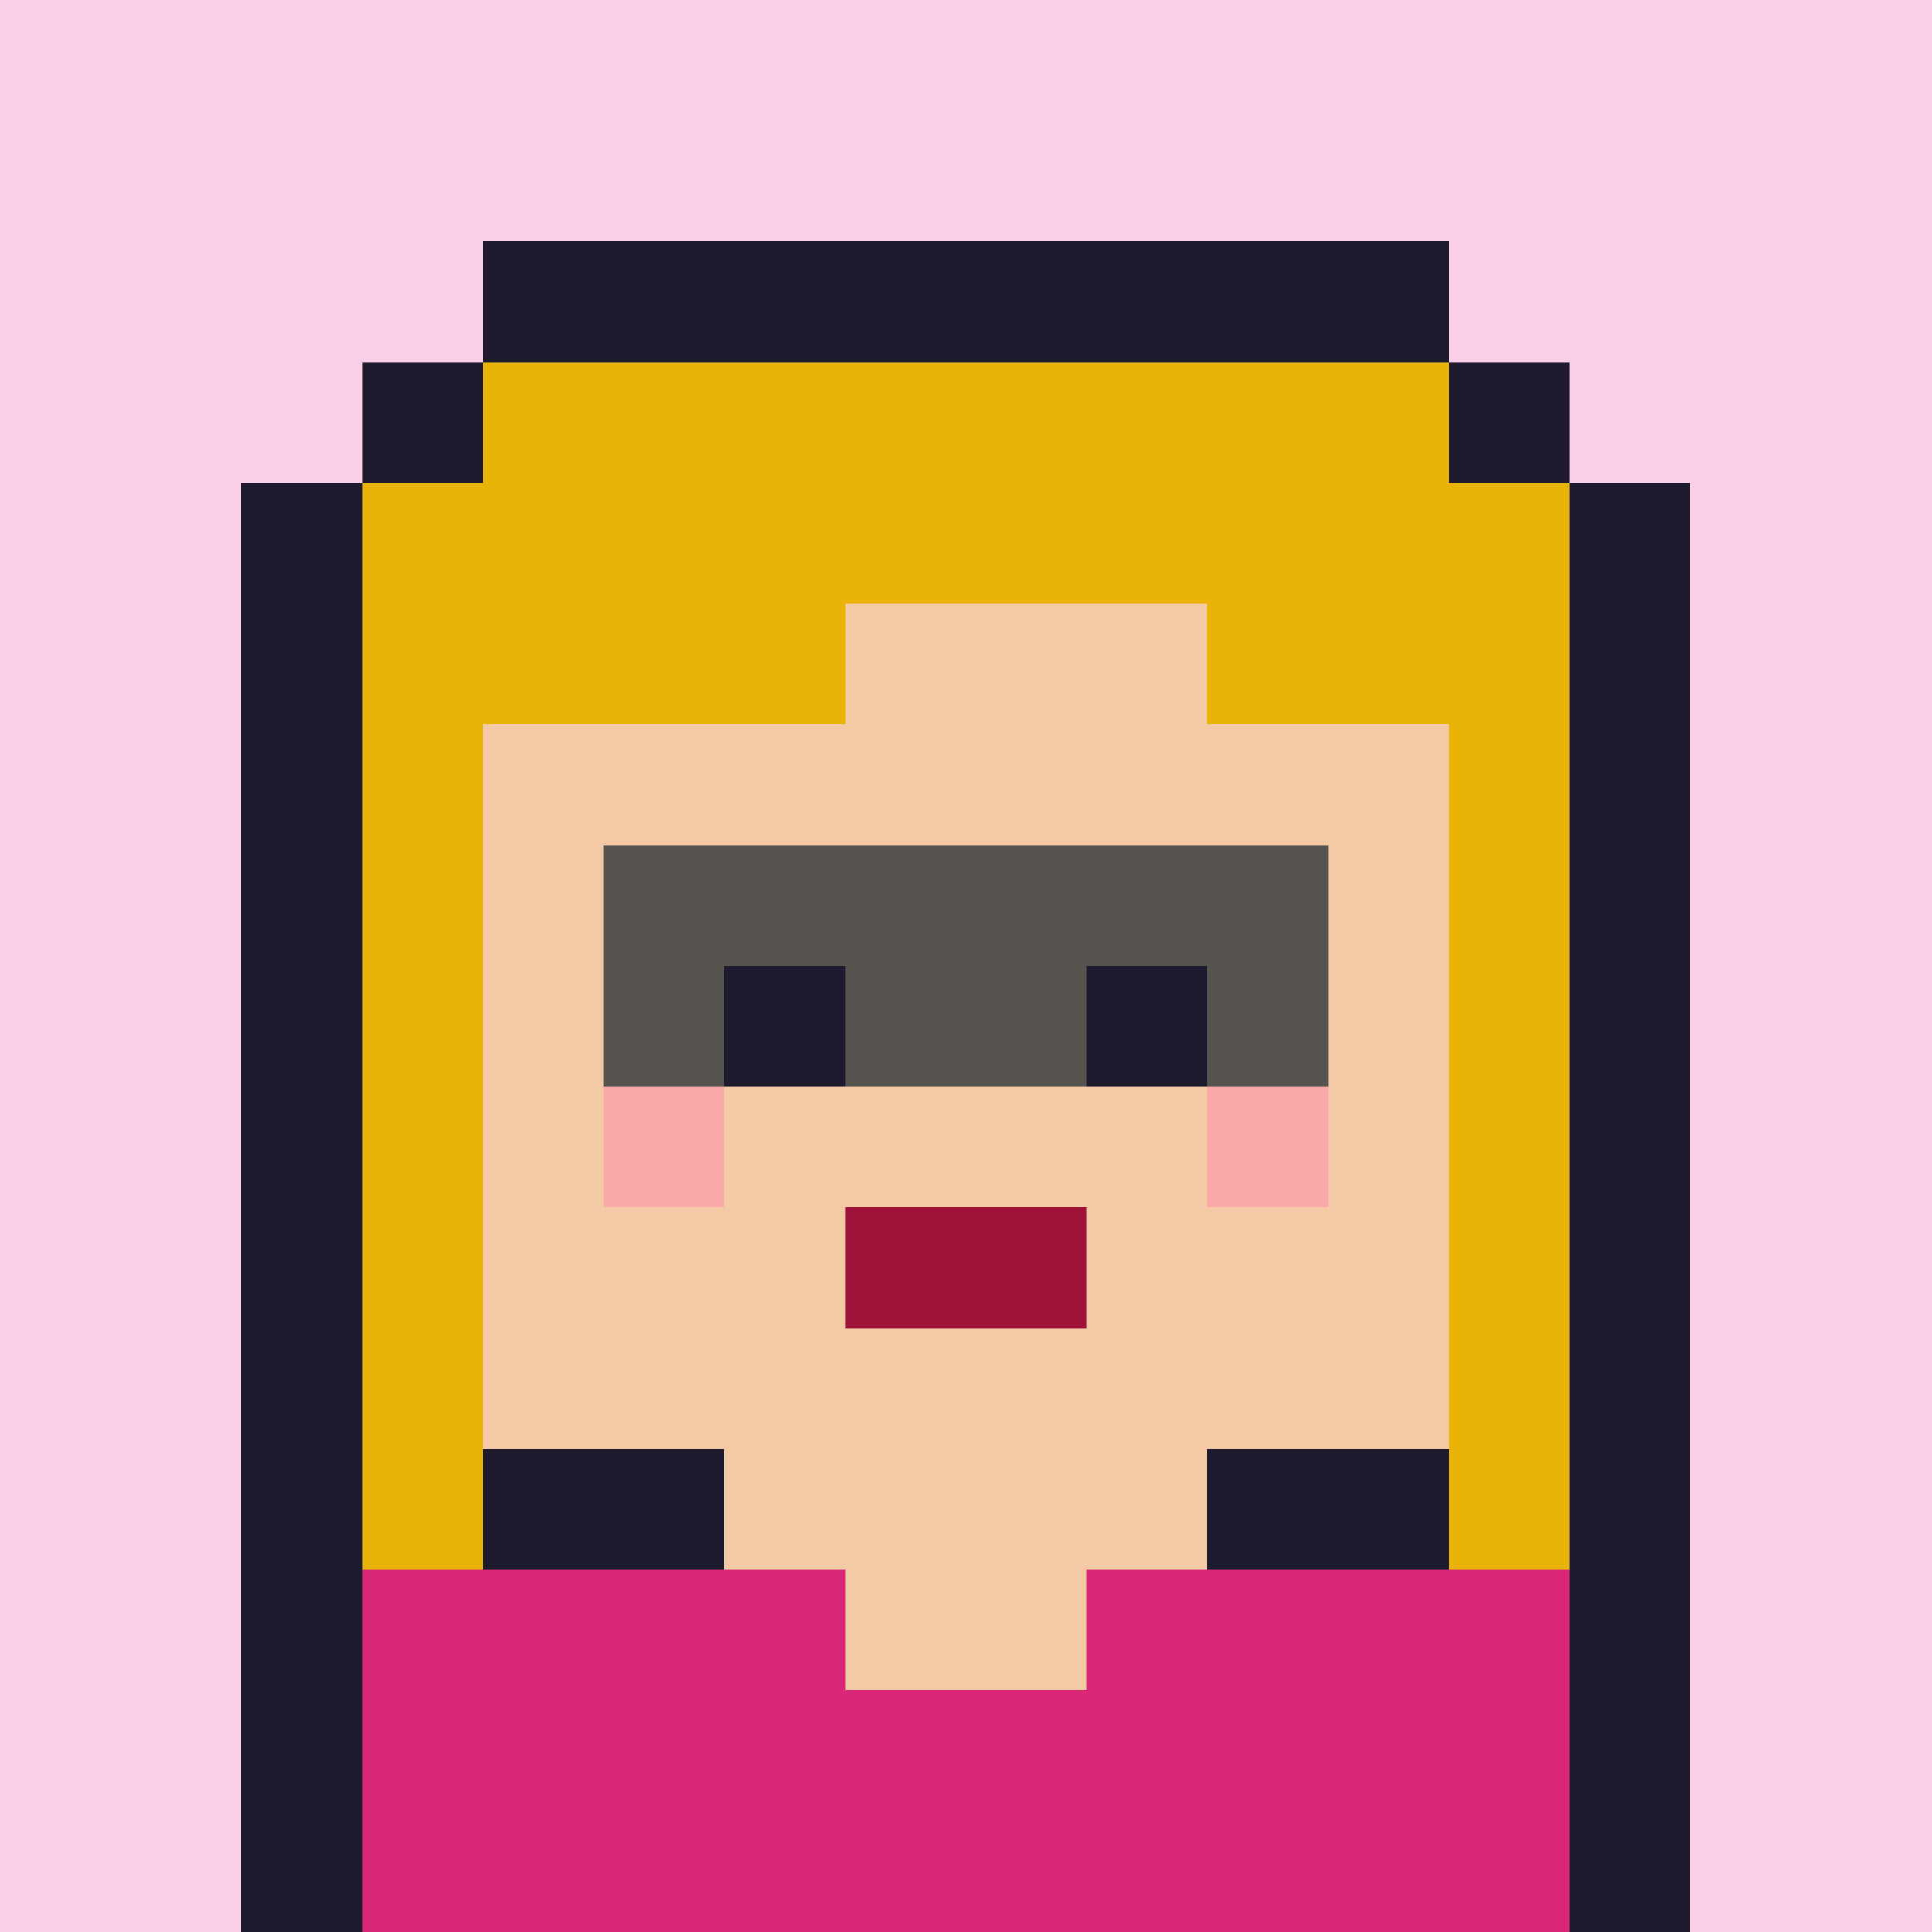
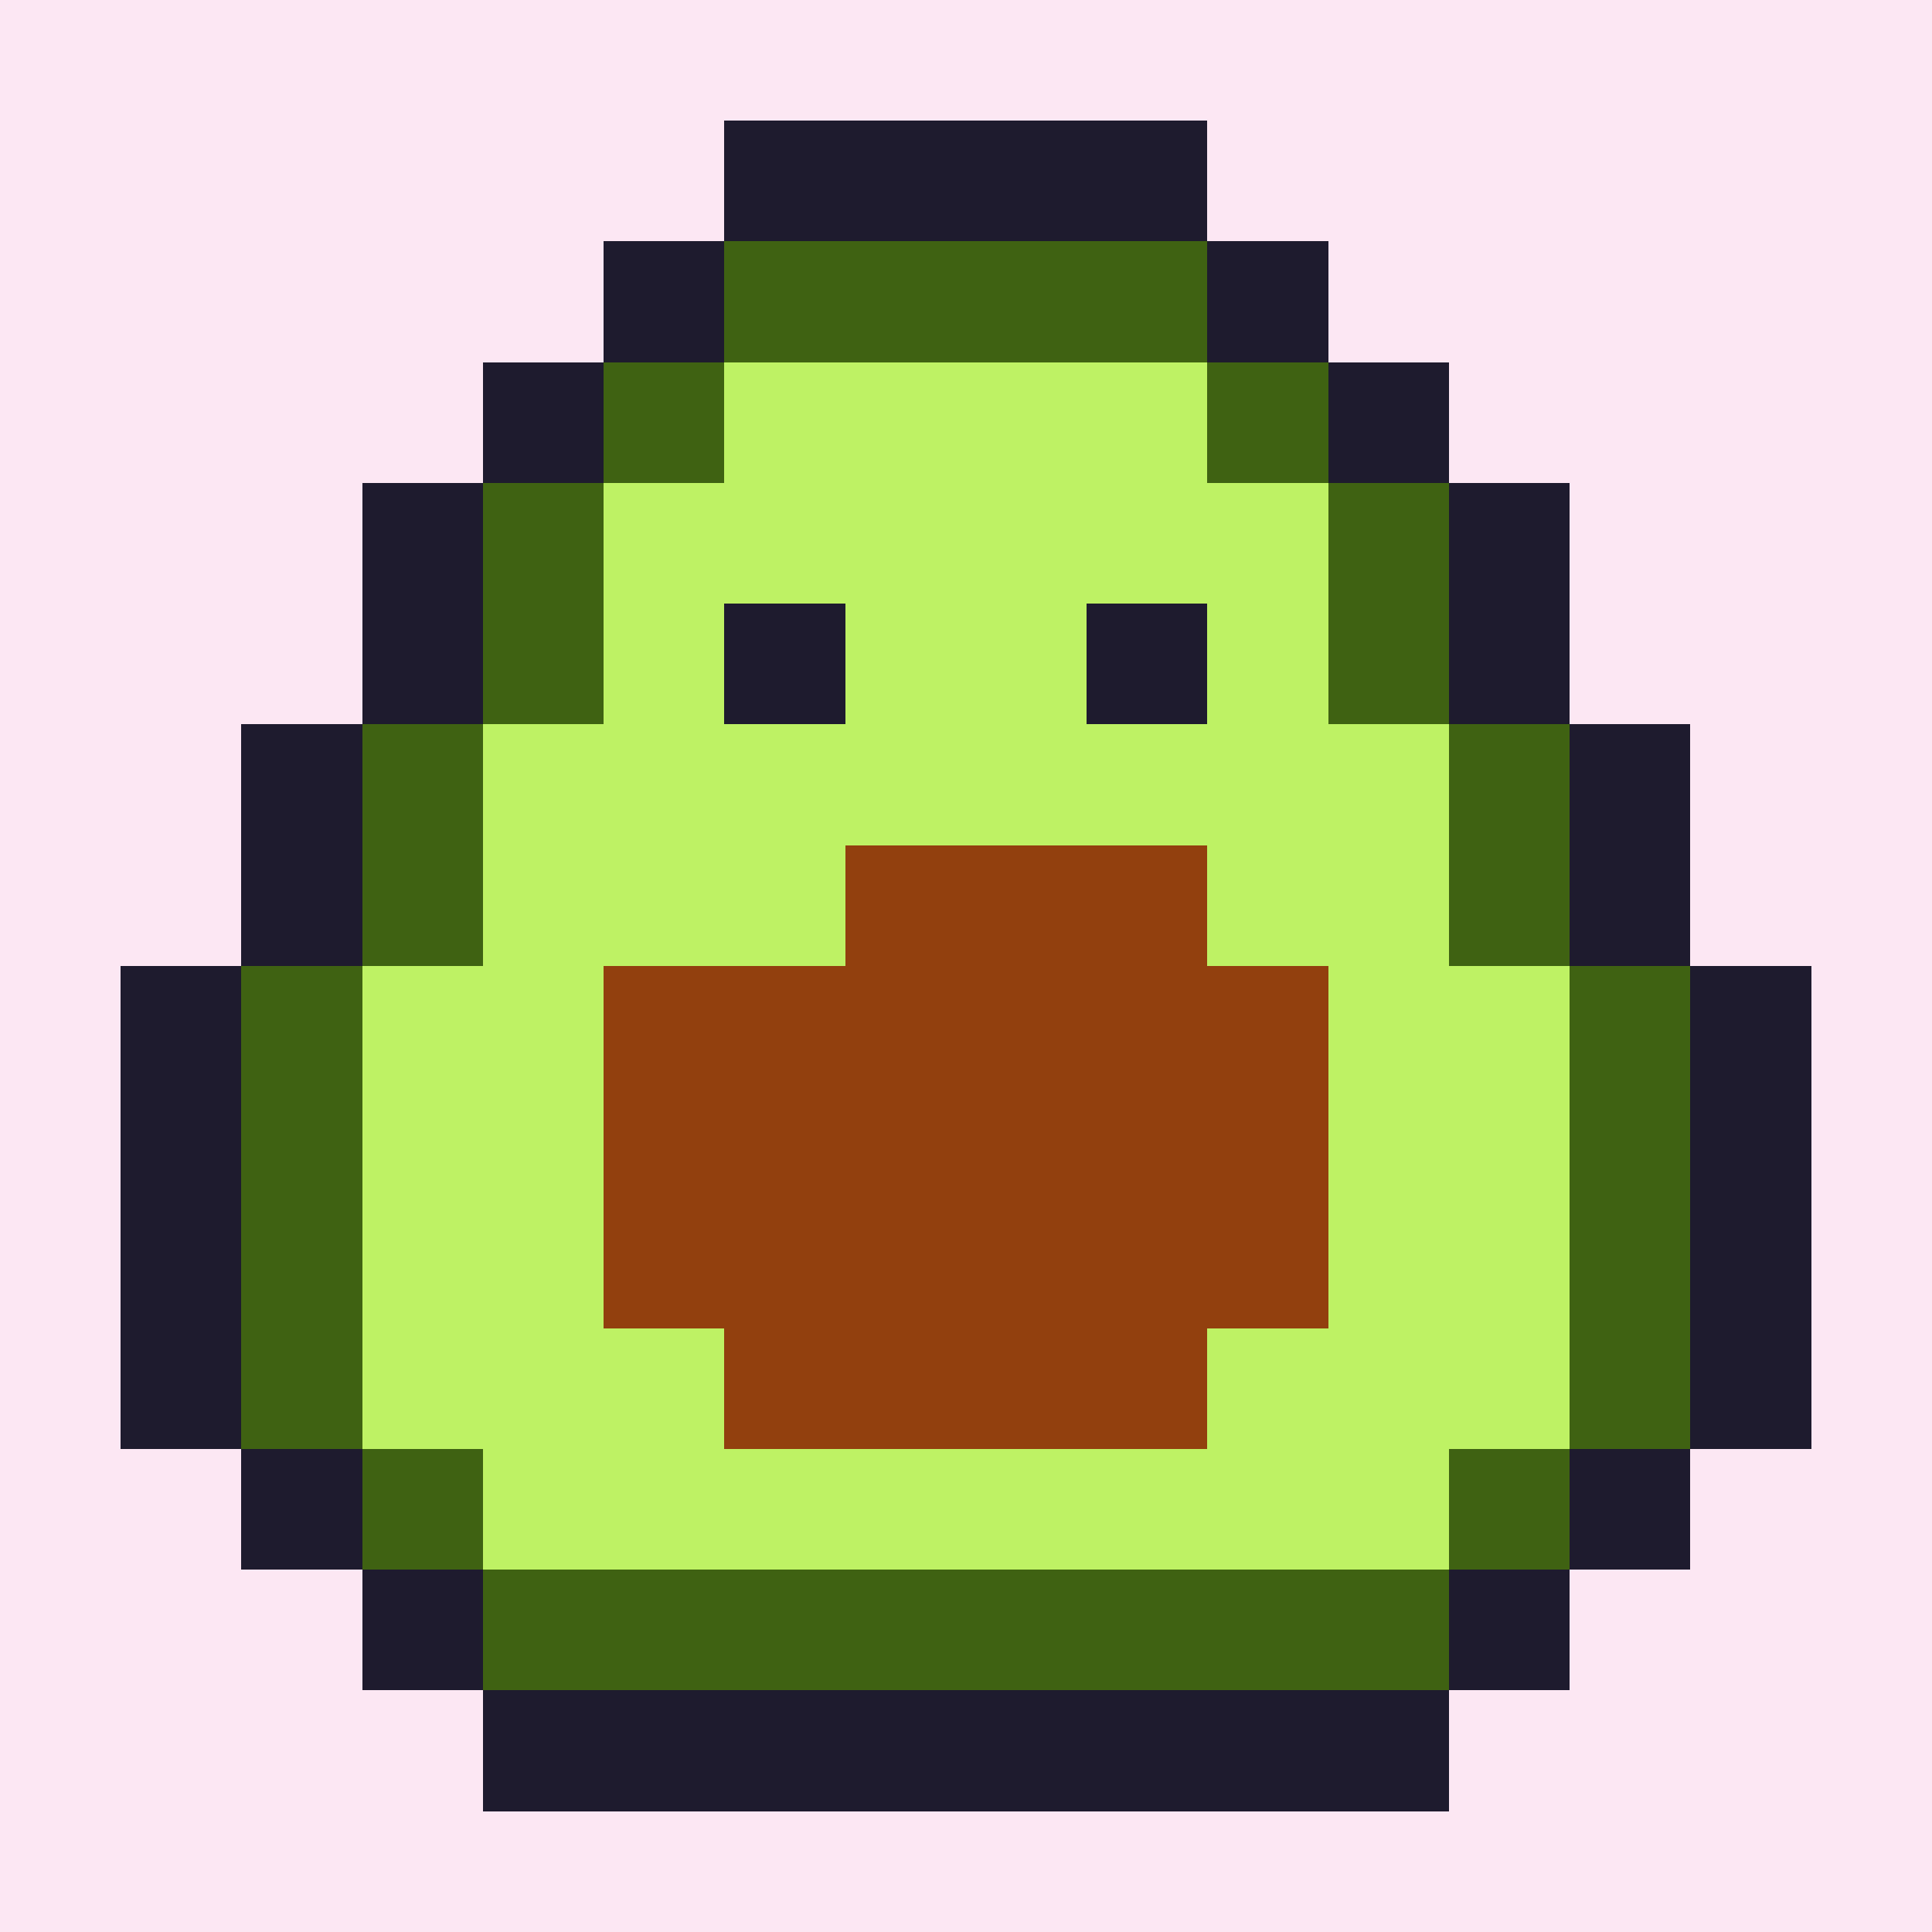
- <svg xmlns="http://www.w3.org/2000/svg" viewBox="0 0 16 16" width="128" height="128" shape-rendering="crispEdges">
-   <rect width="16" height="16" fill="#fbcfe8" />
-   <rect x="4" y="2" width="8" height="1" fill="#1e1b2e" />
+ <svg xmlns="http://www.w3.org/2000/svg" viewBox="0 -1 16 16" width="128" height="128" shape-rendering="crispEdges">
+   <rect y="-1" width="16" height="17" fill="#fce7f3" />
+   <rect x="6" y="0" width="4" height="1" fill="#1e1b2e" />
+   <rect x="5" y="1" width="1" height="1" fill="#1e1b2e" />
+   <rect x="6" y="1" width="4" height="1" fill="#3f6212" />
+   <rect x="10" y="1" width="1" height="1" fill="#1e1b2e" />
+   <rect x="4" y="2" width="1" height="1" fill="#1e1b2e" />
+   <rect x="5" y="2" width="1" height="1" fill="#3f6212" />
+   <rect x="6" y="2" width="4" height="1" fill="#bef264" />
+   <rect x="10" y="2" width="1" height="1" fill="#3f6212" />
+   <rect x="11" y="2" width="1" height="1" fill="#1e1b2e" />
  <rect x="3" y="3" width="1" height="1" fill="#1e1b2e" />
-   <rect x="4" y="3" width="8" height="1" fill="#eab308" />
+   <rect x="4" y="3" width="1" height="1" fill="#3f6212" />
+   <rect x="5" y="3" width="6" height="1" fill="#bef264" />
+   <rect x="11" y="3" width="1" height="1" fill="#3f6212" />
  <rect x="12" y="3" width="1" height="1" fill="#1e1b2e" />
-   <rect x="2" y="4" width="1" height="1" fill="#1e1b2e" />
-   <rect x="3" y="4" width="10" height="1" fill="#eab308" />
-   <rect x="13" y="4" width="1" height="1" fill="#1e1b2e" />
+   <rect x="3" y="4" width="1" height="1" fill="#1e1b2e" />
+   <rect x="4" y="4" width="1" height="1" fill="#3f6212" />
+   <rect x="5" y="4" width="1" height="1" fill="#bef264" />
+   <rect x="6" y="4" width="1" height="1" fill="#1e1b2e" />
+   <rect x="7" y="4" width="2" height="1" fill="#bef264" />
+   <rect x="9" y="4" width="1" height="1" fill="#1e1b2e" />
+   <rect x="10" y="4" width="1" height="1" fill="#bef264" />
+   <rect x="11" y="4" width="1" height="1" fill="#3f6212" />
+   <rect x="12" y="4" width="1" height="1" fill="#1e1b2e" />
  <rect x="2" y="5" width="1" height="1" fill="#1e1b2e" />
-   <rect x="3" y="5" width="4" height="1" fill="#eab308" />
-   <rect x="7" y="5" width="3" height="1" fill="#f3c9a6" />
-   <rect x="10" y="5" width="3" height="1" fill="#eab308" />
+   <rect x="3" y="5" width="1" height="1" fill="#3f6212" />
+   <rect x="4" y="5" width="8" height="1" fill="#bef264" />
+   <rect x="12" y="5" width="1" height="1" fill="#3f6212" />
  <rect x="13" y="5" width="1" height="1" fill="#1e1b2e" />
  <rect x="2" y="6" width="1" height="1" fill="#1e1b2e" />
-   <rect x="3" y="6" width="1" height="1" fill="#eab308" />
-   <rect x="4" y="6" width="8" height="1" fill="#f3c9a6" />
-   <rect x="12" y="6" width="1" height="1" fill="#eab308" />
+   <rect x="3" y="6" width="1" height="1" fill="#3f6212" />
+   <rect x="4" y="6" width="3" height="1" fill="#bef264" />
+   <rect x="7" y="6" width="3" height="1" fill="#92400e" />
+   <rect x="10" y="6" width="2" height="1" fill="#bef264" />
+   <rect x="12" y="6" width="1" height="1" fill="#3f6212" />
  <rect x="13" y="6" width="1" height="1" fill="#1e1b2e" />
-   <rect x="2" y="7" width="1" height="1" fill="#1e1b2e" />
-   <rect x="3" y="7" width="1" height="1" fill="#eab308" />
-   <rect x="4" y="7" width="1" height="1" fill="#f3c9a6" />
-   <rect x="5" y="7" width="6" height="1" fill="#57534e" />
-   <rect x="11" y="7" width="1" height="1" fill="#f3c9a6" />
-   <rect x="12" y="7" width="1" height="1" fill="#eab308" />
-   <rect x="13" y="7" width="1" height="1" fill="#1e1b2e" />
-   <rect x="2" y="8" width="1" height="1" fill="#1e1b2e" />
-   <rect x="3" y="8" width="1" height="1" fill="#eab308" />
-   <rect x="4" y="8" width="1" height="1" fill="#f3c9a6" />
-   <rect x="5" y="8" width="1" height="1" fill="#57534e" />
-   <rect x="6" y="8" width="1" height="1" fill="#1e1b2e" />
-   <rect x="7" y="8" width="2" height="1" fill="#57534e" />
-   <rect x="9" y="8" width="1" height="1" fill="#1e1b2e" />
-   <rect x="10" y="8" width="1" height="1" fill="#57534e" />
-   <rect x="11" y="8" width="1" height="1" fill="#f3c9a6" />
-   <rect x="12" y="8" width="1" height="1" fill="#eab308" />
-   <rect x="13" y="8" width="1" height="1" fill="#1e1b2e" />
-   <rect x="2" y="9" width="1" height="1" fill="#1e1b2e" />
-   <rect x="3" y="9" width="1" height="1" fill="#eab308" />
-   <rect x="4" y="9" width="1" height="1" fill="#f3c9a6" />
-   <rect x="5" y="9" width="1" height="1" fill="#f9a8a8" />
-   <rect x="6" y="9" width="4" height="1" fill="#f3c9a6" />
-   <rect x="10" y="9" width="1" height="1" fill="#f9a8a8" />
-   <rect x="11" y="9" width="1" height="1" fill="#f3c9a6" />
-   <rect x="12" y="9" width="1" height="1" fill="#eab308" />
-   <rect x="13" y="9" width="1" height="1" fill="#1e1b2e" />
-   <rect x="2" y="10" width="1" height="1" fill="#1e1b2e" />
-   <rect x="3" y="10" width="1" height="1" fill="#eab308" />
-   <rect x="4" y="10" width="3" height="1" fill="#f3c9a6" />
-   <rect x="7" y="10" width="2" height="1" fill="#9f1239" />
-   <rect x="9" y="10" width="3" height="1" fill="#f3c9a6" />
-   <rect x="12" y="10" width="1" height="1" fill="#eab308" />
-   <rect x="13" y="10" width="1" height="1" fill="#1e1b2e" />
+   <rect x="1" y="7" width="1" height="1" fill="#1e1b2e" />
+   <rect x="2" y="7" width="1" height="1" fill="#3f6212" />
+   <rect x="3" y="7" width="2" height="1" fill="#bef264" />
+   <rect x="5" y="7" width="6" height="1" fill="#92400e" />
+   <rect x="11" y="7" width="2" height="1" fill="#bef264" />
+   <rect x="13" y="7" width="1" height="1" fill="#3f6212" />
+   <rect x="14" y="7" width="1" height="1" fill="#1e1b2e" />
+   <rect x="1" y="8" width="1" height="1" fill="#1e1b2e" />
+   <rect x="2" y="8" width="1" height="1" fill="#3f6212" />
+   <rect x="3" y="8" width="2" height="1" fill="#bef264" />
+   <rect x="5" y="8" width="6" height="1" fill="#92400e" />
+   <rect x="11" y="8" width="2" height="1" fill="#bef264" />
+   <rect x="13" y="8" width="1" height="1" fill="#3f6212" />
+   <rect x="14" y="8" width="1" height="1" fill="#1e1b2e" />
+   <rect x="1" y="9" width="1" height="1" fill="#1e1b2e" />
+   <rect x="2" y="9" width="1" height="1" fill="#3f6212" />
+   <rect x="3" y="9" width="2" height="1" fill="#bef264" />
+   <rect x="5" y="9" width="6" height="1" fill="#92400e" />
+   <rect x="11" y="9" width="2" height="1" fill="#bef264" />
+   <rect x="13" y="9" width="1" height="1" fill="#3f6212" />
+   <rect x="14" y="9" width="1" height="1" fill="#1e1b2e" />
+   <rect x="1" y="10" width="1" height="1" fill="#1e1b2e" />
+   <rect x="2" y="10" width="1" height="1" fill="#3f6212" />
+   <rect x="3" y="10" width="3" height="1" fill="#bef264" />
+   <rect x="6" y="10" width="4" height="1" fill="#92400e" />
+   <rect x="10" y="10" width="3" height="1" fill="#bef264" />
+   <rect x="13" y="10" width="1" height="1" fill="#3f6212" />
+   <rect x="14" y="10" width="1" height="1" fill="#1e1b2e" />
  <rect x="2" y="11" width="1" height="1" fill="#1e1b2e" />
-   <rect x="3" y="11" width="1" height="1" fill="#eab308" />
-   <rect x="4" y="11" width="8" height="1" fill="#f3c9a6" />
-   <rect x="12" y="11" width="1" height="1" fill="#eab308" />
+   <rect x="3" y="11" width="1" height="1" fill="#3f6212" />
+   <rect x="4" y="11" width="8" height="1" fill="#bef264" />
+   <rect x="12" y="11" width="1" height="1" fill="#3f6212" />
  <rect x="13" y="11" width="1" height="1" fill="#1e1b2e" />
-   <rect x="2" y="12" width="1" height="1" fill="#1e1b2e" />
-   <rect x="3" y="12" width="1" height="1" fill="#eab308" />
-   <rect x="4" y="12" width="2" height="1" fill="#1e1b2e" />
-   <rect x="6" y="12" width="4" height="1" fill="#f3c9a6" />
-   <rect x="10" y="12" width="2" height="1" fill="#1e1b2e" />
-   <rect x="12" y="12" width="1" height="1" fill="#eab308" />
-   <rect x="13" y="12" width="1" height="1" fill="#1e1b2e" />
-   <rect x="2" y="13" width="1" height="1" fill="#1e1b2e" />
-   <rect x="3" y="13" width="4" height="1" fill="#db2777" />
-   <rect x="7" y="13" width="2" height="1" fill="#f3c9a6" />
-   <rect x="9" y="13" width="4" height="1" fill="#db2777" />
-   <rect x="13" y="13" width="1" height="1" fill="#1e1b2e" />
-   <rect x="2" y="14" width="1" height="1" fill="#1e1b2e" />
-   <rect x="3" y="14" width="10" height="1" fill="#db2777" />
-   <rect x="13" y="14" width="1" height="1" fill="#1e1b2e" />
-   <rect x="2" y="15" width="1" height="1" fill="#1e1b2e" />
-   <rect x="3" y="15" width="10" height="1" fill="#db2777" />
-   <rect x="13" y="15" width="1" height="1" fill="#1e1b2e" />
+   <rect x="3" y="12" width="1" height="1" fill="#1e1b2e" />
+   <rect x="4" y="12" width="8" height="1" fill="#3f6212" />
+   <rect x="12" y="12" width="1" height="1" fill="#1e1b2e" />
+   <rect x="4" y="13" width="8" height="1" fill="#1e1b2e" />
</svg>
